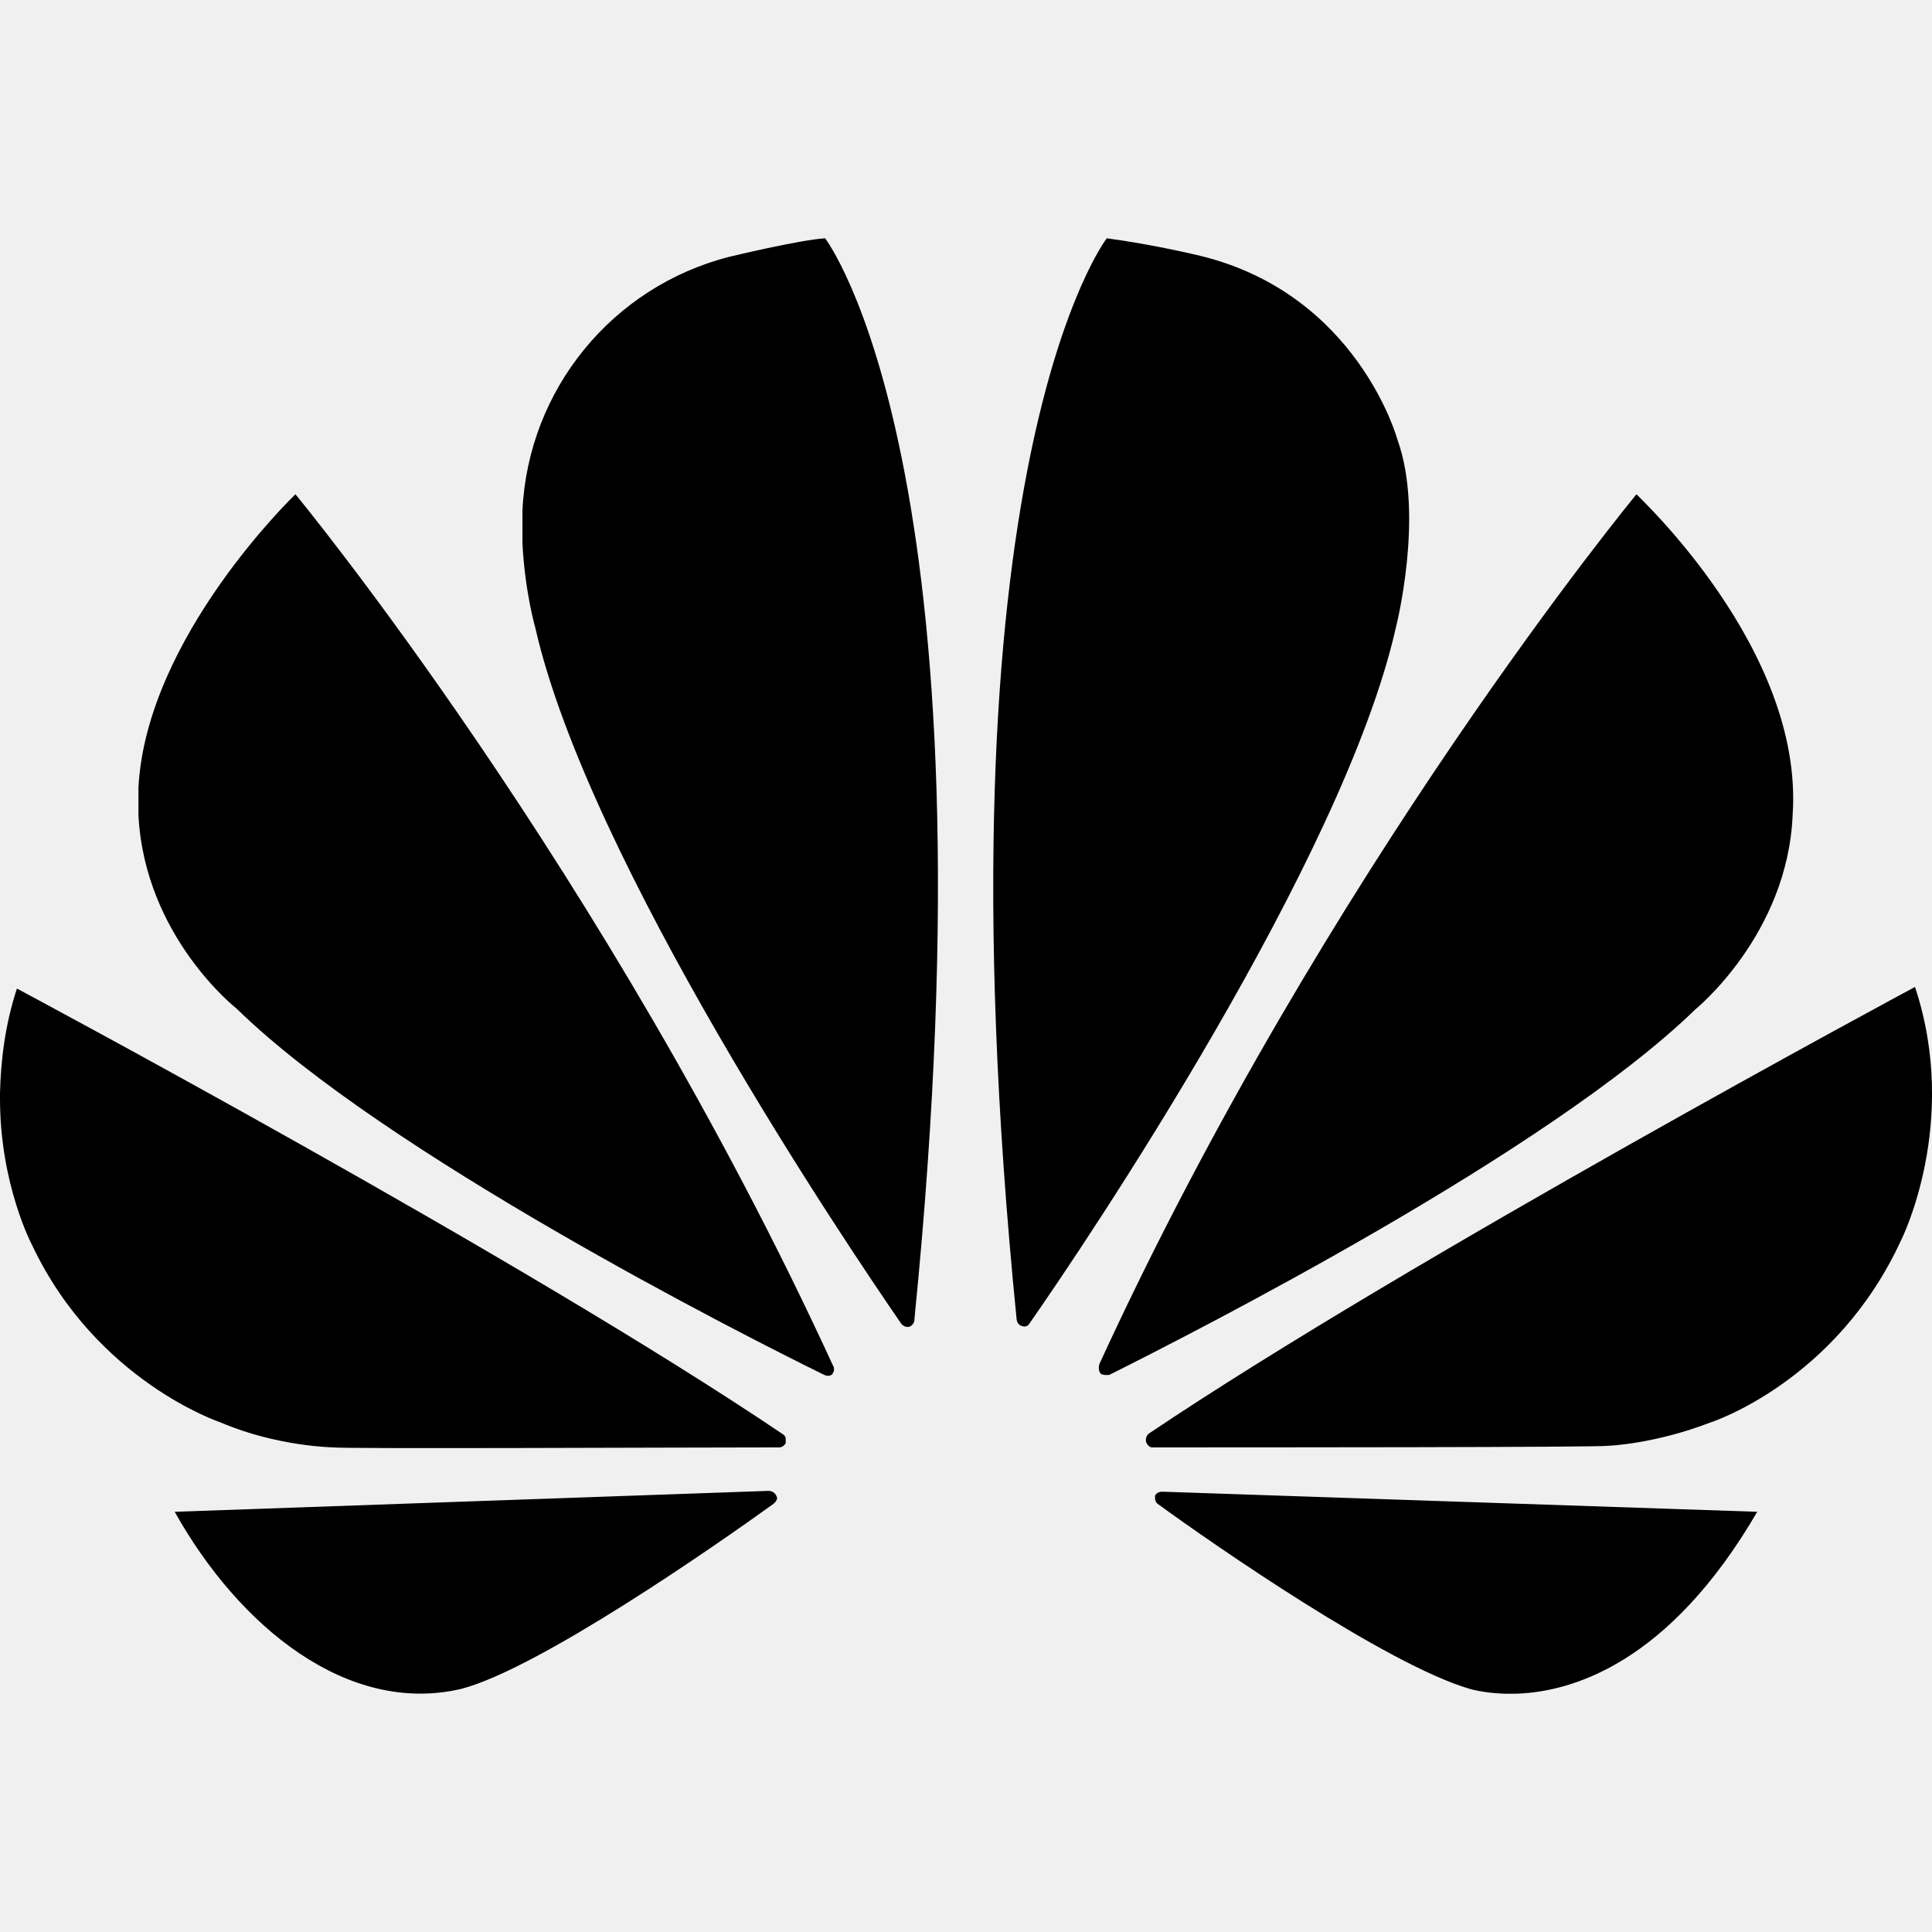
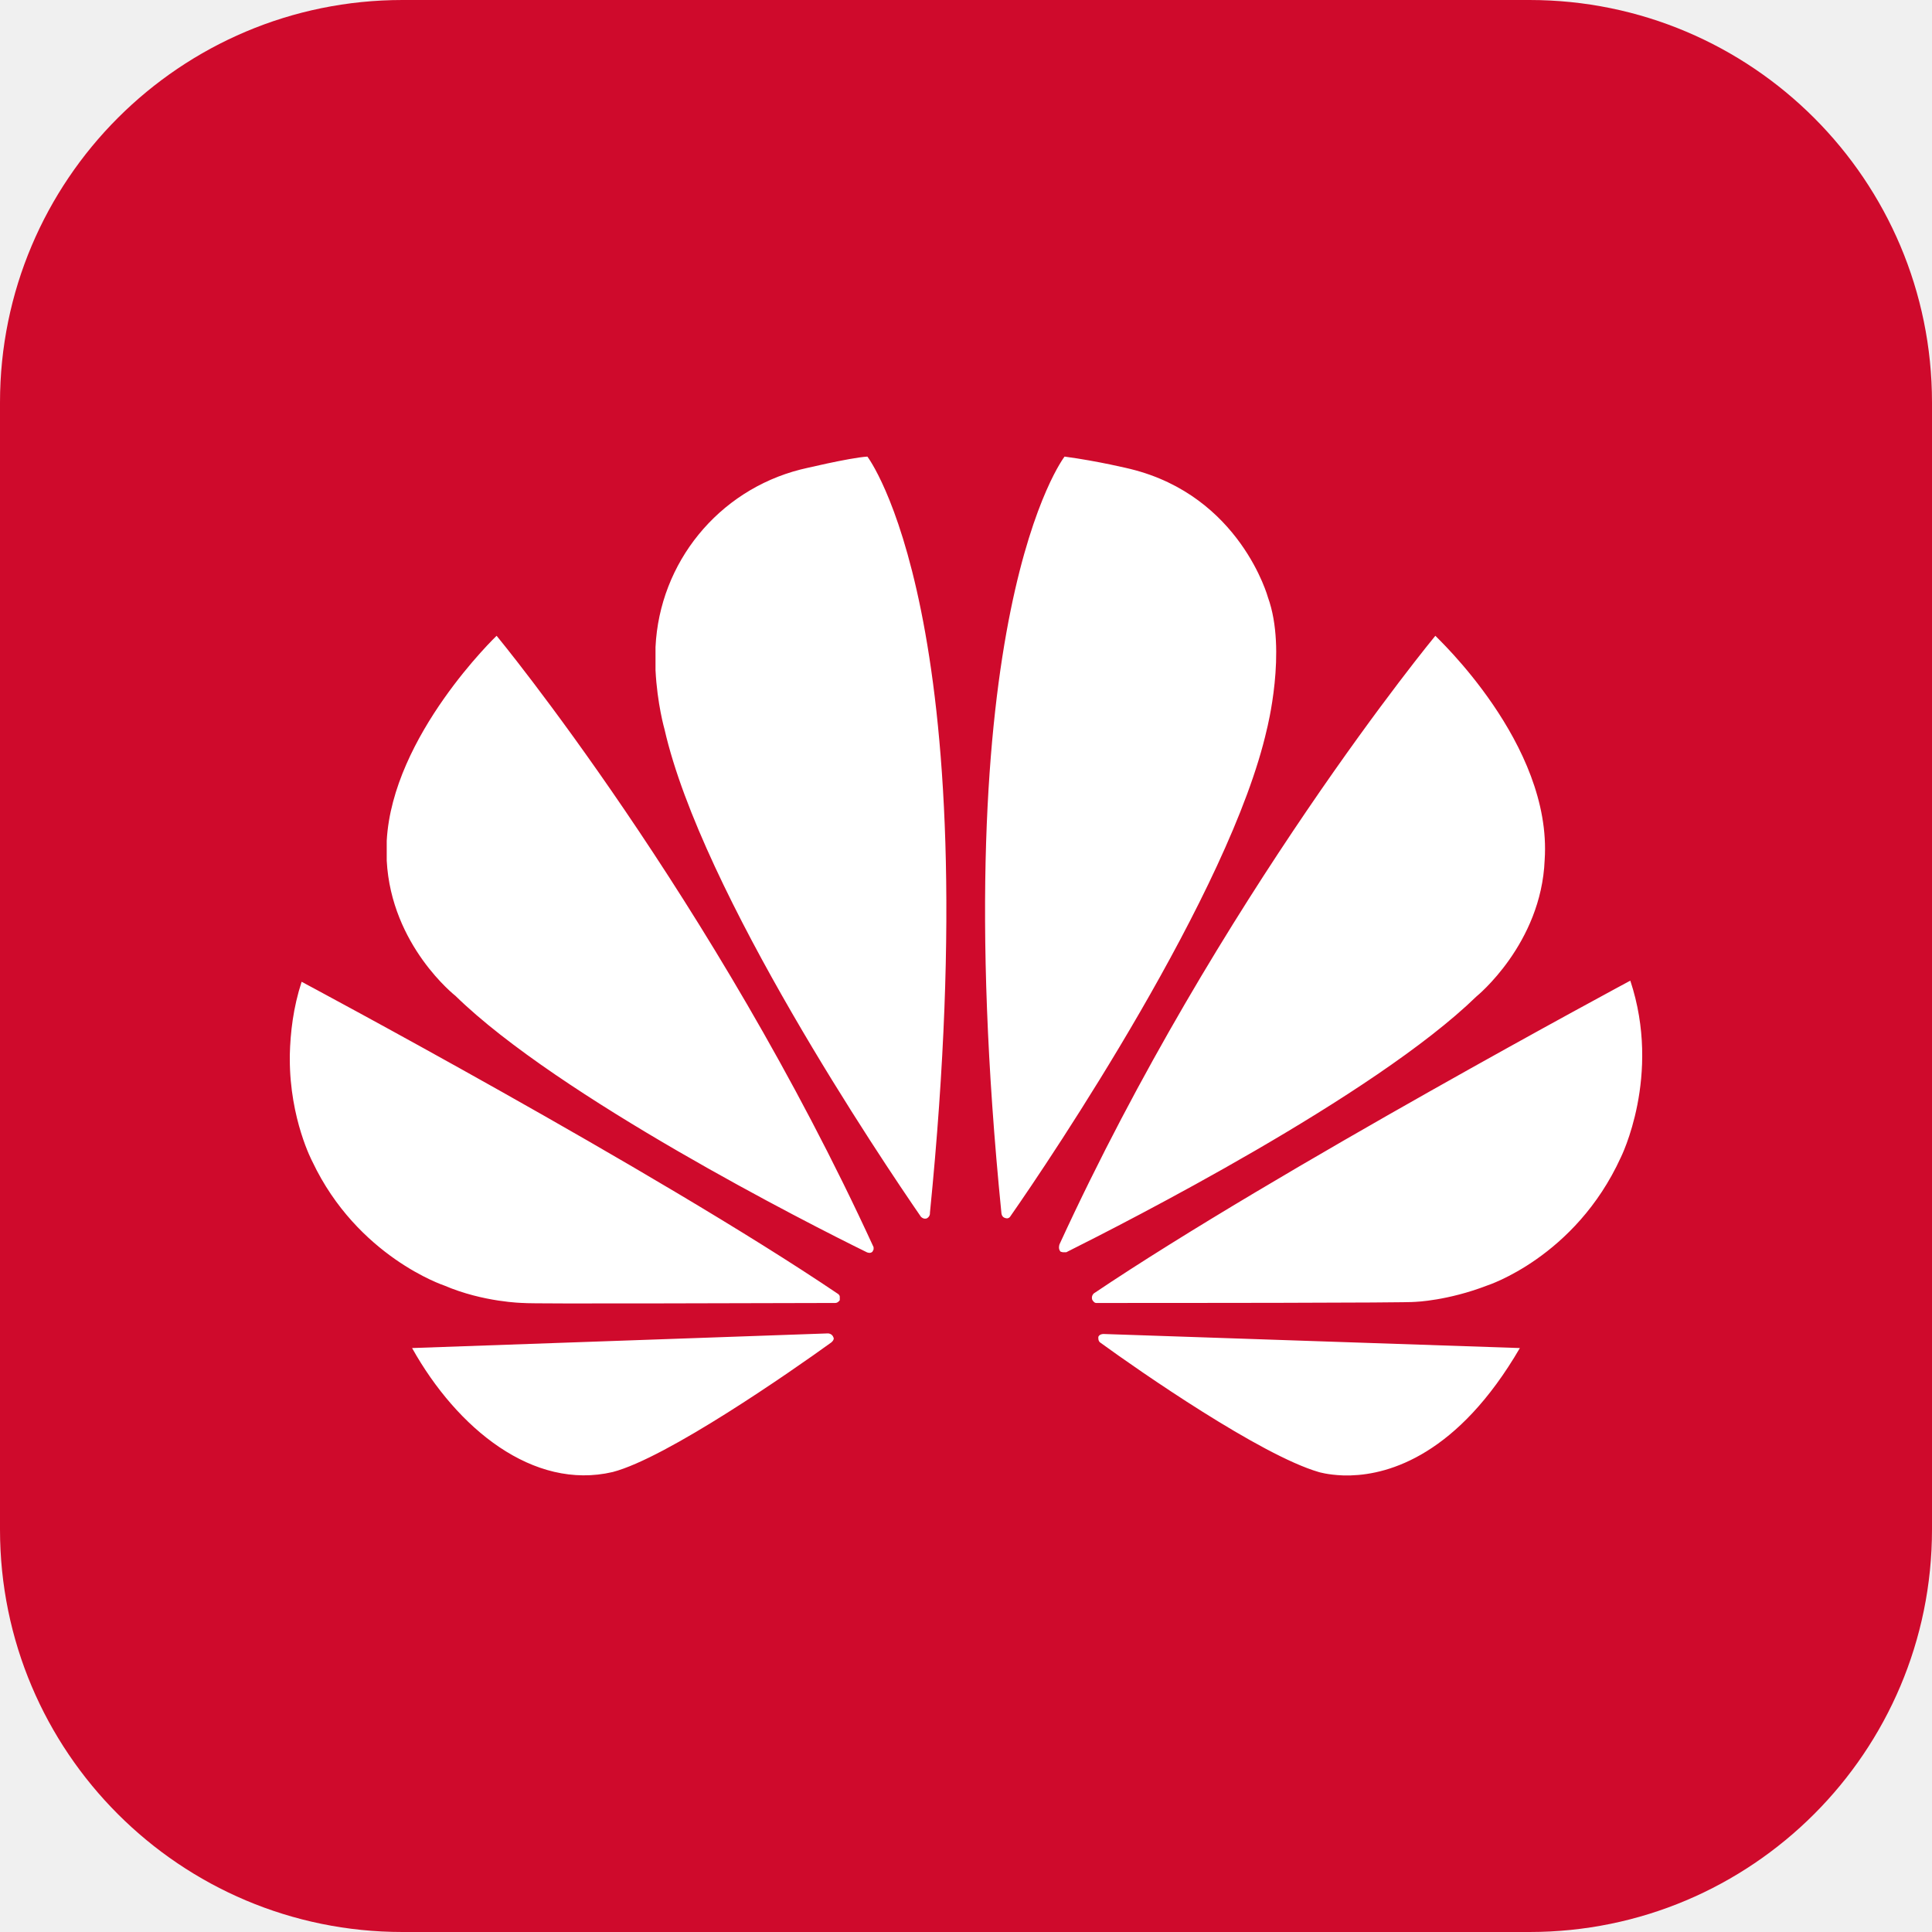
<svg xmlns="http://www.w3.org/2000/svg" viewBox="0 0 24 24">
-   <path fill="#000000" d="M3.67 6.14S1.82 7.91 1.72 9.78v.35c.08 1.51 1.22 2.4 1.22 2.4c1.83 1.79 6.26 4.04 7.3 4.55c0 0 .06.03.1-.01l.02-.04v-.04C7.52 10.8 3.67 6.14 3.67 6.14M9.65 18.6c-.02-.08-.1-.08-.1-.08l-7.38.26c.8 1.43 2.15 2.53 3.56 2.2c.96-.25 3.16-1.78 3.88-2.3c.06-.05.04-.09.04-.09zm.08-.78C6.49 15.63.21 12.28.21 12.28c-.15.46-.2.9-.21 1.3v.07c0 1.07.4 1.82.4 1.82c.8 1.69 2.34 2.2 2.34 2.2c.7.3 1.4.31 1.4.31c.12.02 4.4 0 5.54 0c.05 0 .08-.05.08-.05v-.06c0-.03-.03-.05-.03-.05M9.06 3.19a3.42 3.42 0 0 0-2.57 3.15v.41c.03.6.16 1.05.16 1.05c.66 2.9 3.86 7.65 4.55 8.65c.05.05.1.03.1.03a.1.1 0 0 0 .06-.1c1.06-10.6-1.11-13.42-1.11-13.42c-.32.02-1.19.23-1.19.23m8.299 2.27s-.49-1.8-2.44-2.28c0 0-.57-.14-1.17-.22c0 0-2.18 2.81-1.12 13.43c.01.07.06.08.06.08c.07.03.1-.03.1-.03c.72-1.03 3.9-5.76 4.55-8.64c0 0 .36-1.4.02-2.34m-2.92 13.07s-.07 0-.09.05c0 0-.01.07.03.1c.7.51 2.85 2 3.88 2.3c0 0 .16.05.43.06h.14c.69-.02 1.9-.37 3-2.26l-7.4-.25zm7.83-8.41c.14-2.06-1.94-3.97-1.94-3.98c0 0-3.85 4.66-6.67 10.8c0 0-.03.08.02.13l.04.01h.06c1.06-.53 5.46-2.77 7.28-4.54c0 0 1.15-.93 1.21-2.42m1.52 2.14s-6.28 3.37-9.52 5.55c0 0-.05.04-.03.11c0 0 .03.06.07.06c1.16 0 5.56 0 5.67-.02c0 0 .57-.02 1.27-.29c0 0 1.56-.5 2.37-2.27c0 0 .73-1.45.17-3.14" />
+   <rect width="24" height="24" rx="5" fill="#CF0A2C" />
+   <g transform="translate(3.6 3.6) scale(0.7)">
+     <path fill="#FFFFFF" d="M3.67 6.14S1.82 7.91 1.72 9.78v.35c.08 1.51 1.22 2.4 1.22 2.4c1.83 1.79 6.26 4.04 7.3 4.55c0 0 .06.03.1-.01l.02-.04v-.04C7.52 10.8 3.67 6.14 3.67 6.14M9.65 18.6c-.02-.08-.1-.08-.1-.08l-7.38.26c.8 1.43 2.15 2.53 3.56 2.2c.96-.25 3.16-1.78 3.88-2.3c.06-.05.04-.09.04-.09zm.08-.78C6.49 15.63.21 12.28.21 12.28c-.15.46-.2.9-.21 1.3v.07c0 1.07.4 1.82.4 1.82c.8 1.69 2.34 2.2 2.34 2.2c.7.3 1.4.31 1.4.31c.12.02 4.4 0 5.54 0c.05 0 .08-.05.08-.05v-.06c0-.03-.03-.05-.03-.05M9.06 3.19a3.42 3.42 0 0 0-2.57 3.15v.41c.03.6.16 1.05.16 1.05c.66 2.9 3.86 7.65 4.55 8.65c.05.05.1.03.1.03a.1.1 0 0 0 .06-.1c1.06-10.6-1.11-13.42-1.11-13.42c-.32.02-1.19.23-1.19.23m8.299 2.27s-.49-1.8-2.44-2.28c0 0-.57-.14-1.17-.22c0 0-2.18 2.81-1.12 13.43c.01.07.06.08.06.08c.07.03.1-.03.1-.03c.72-1.03 3.9-5.76 4.55-8.64c0 0 .36-1.4.02-2.34m-2.92 13.07s-.07 0-.09.05c0 0-.01.07.03.1c.7.51 2.85 2 3.88 2.3c0 0 .16.05.43.06h.14c.69-.02 1.9-.37 3-2.26l-7.4-.25zm7.83-8.41c.14-2.06-1.94-3.97-1.94-3.98c0 0-3.85 4.66-6.67 10.8c0 0-.03.08.02.13l.04.01h.06c1.06-.53 5.46-2.77 7.28-4.54c0 0 1.15-.93 1.21-2.42m1.52 2.14s-6.28 3.37-9.52 5.55c0 0-.05.04-.03.11c0 0 .03.06.07.06c1.16 0 5.56 0 5.67-.02c0 0 .57-.02 1.27-.29c0 0 1.56-.5 2.37-2.27c0 0 .73-1.45.17-3.14" />
+   </g>
</svg>
